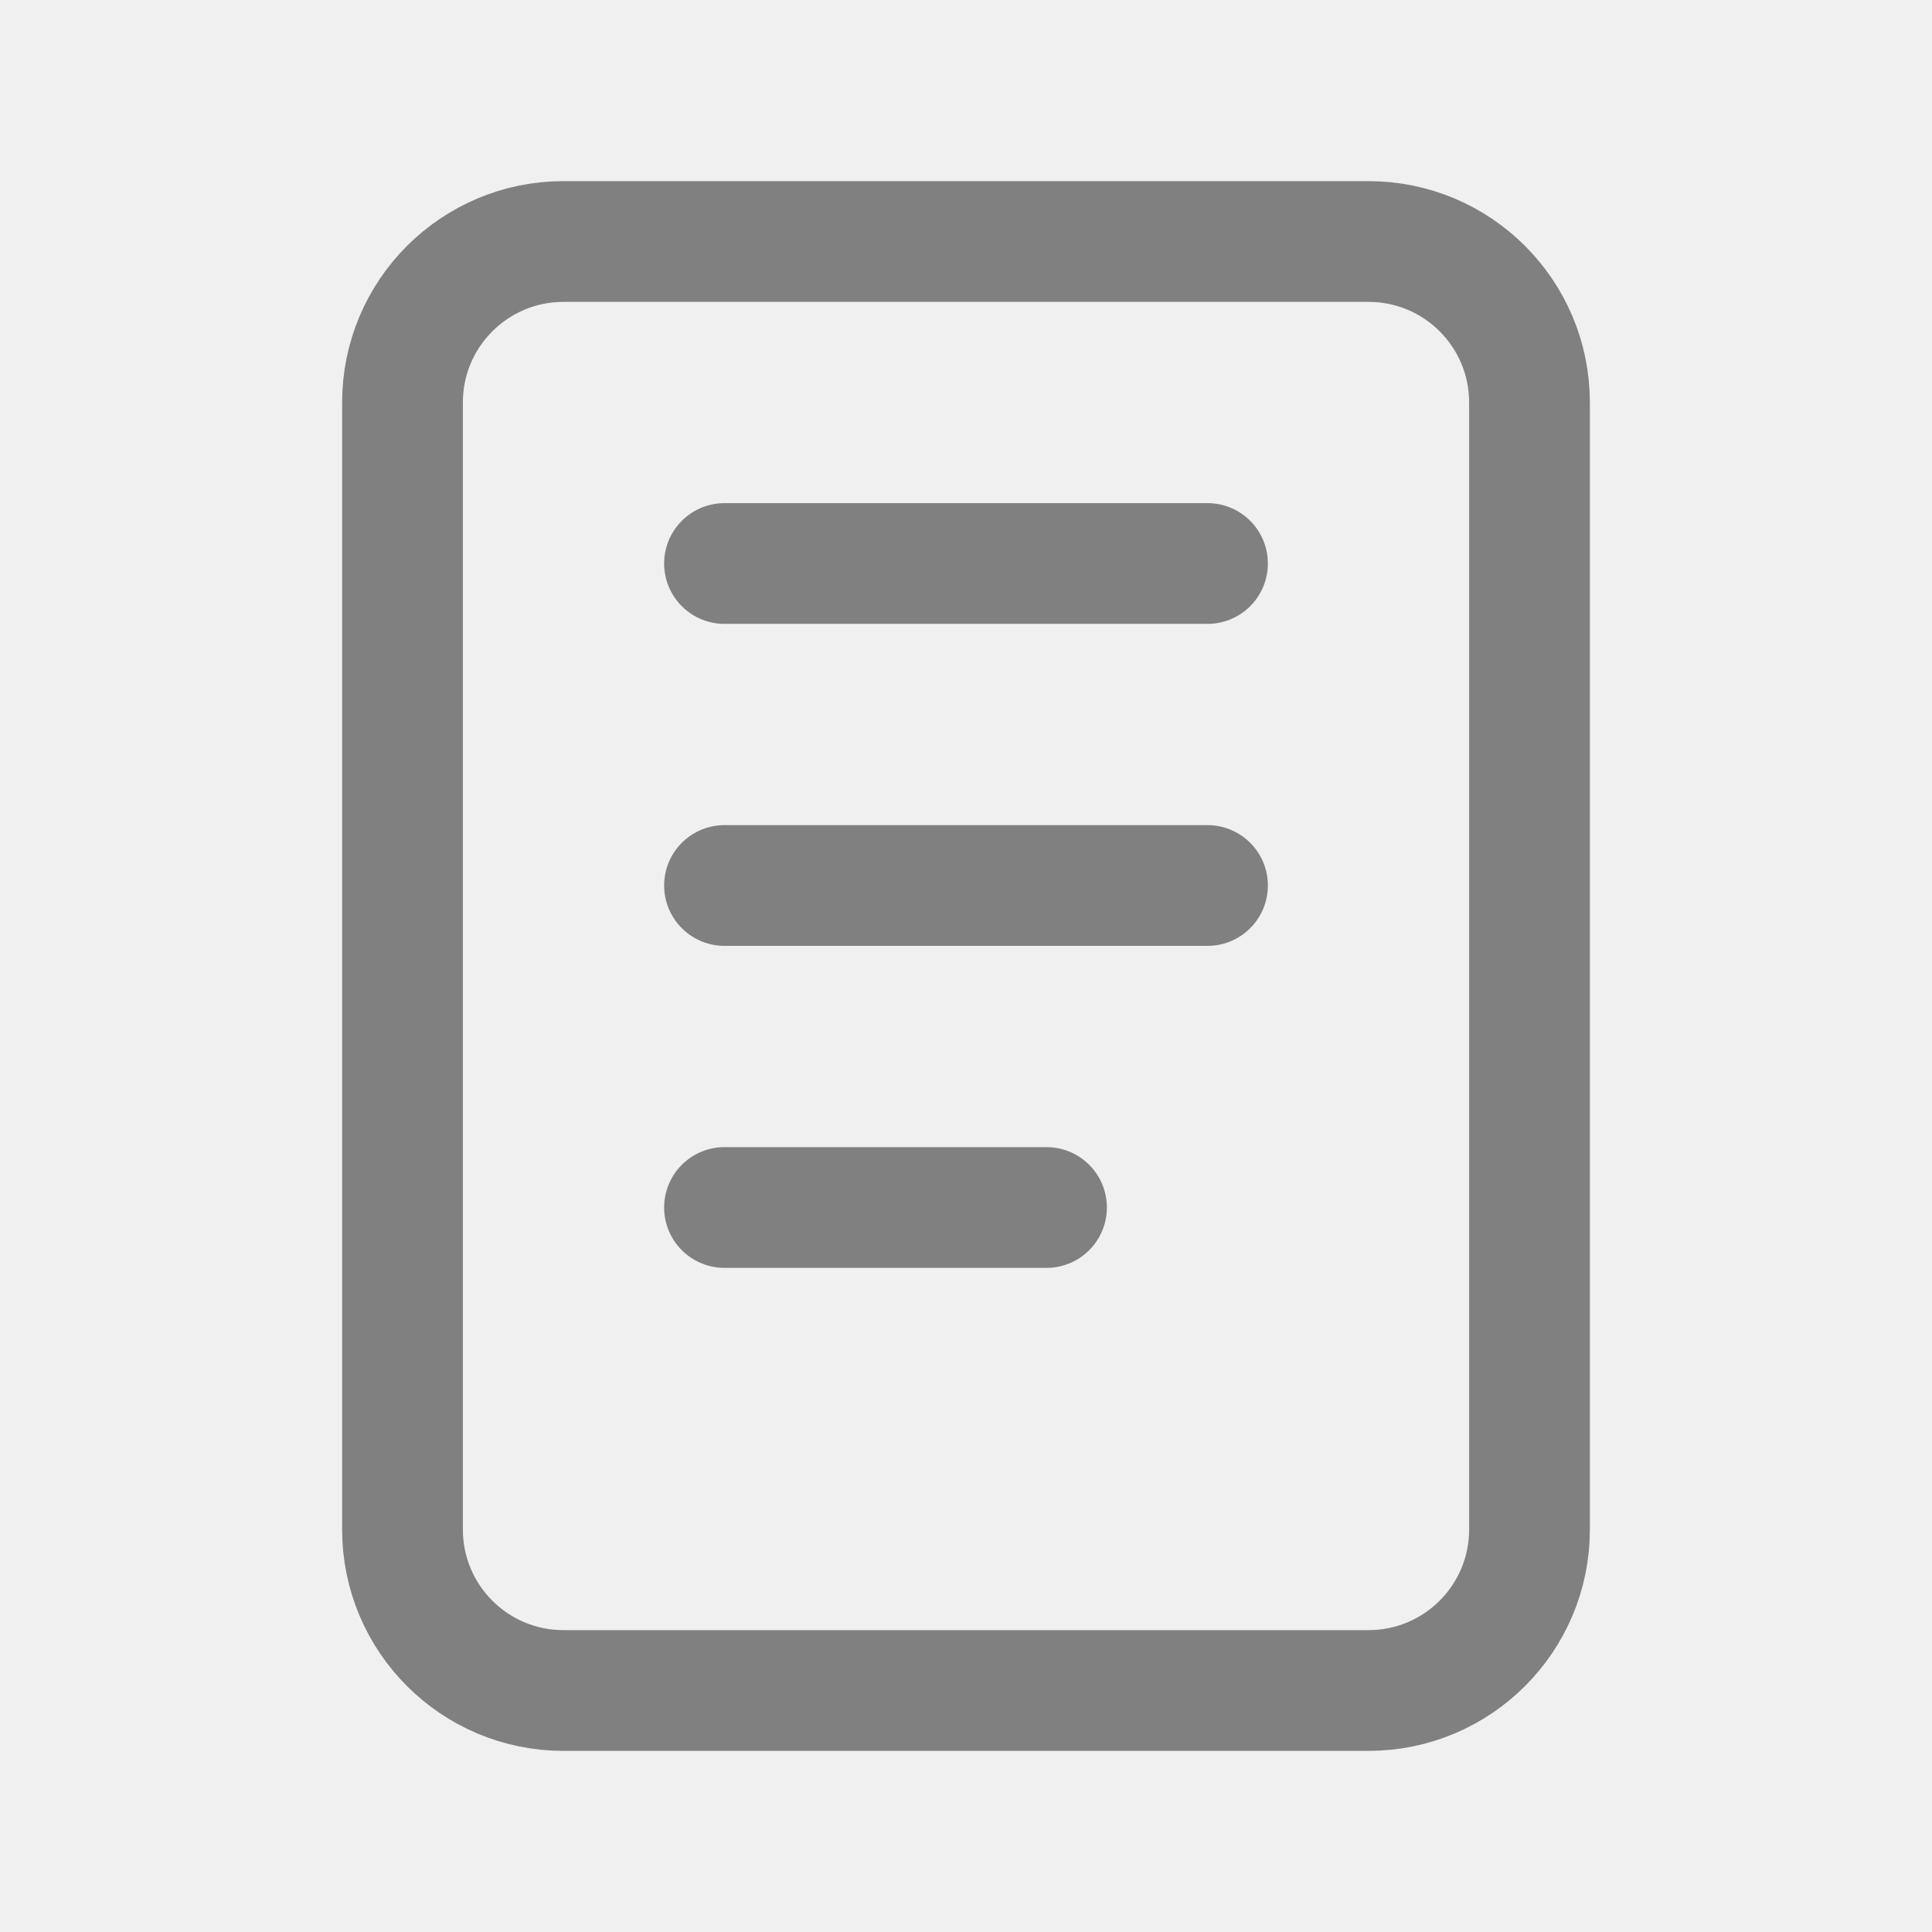
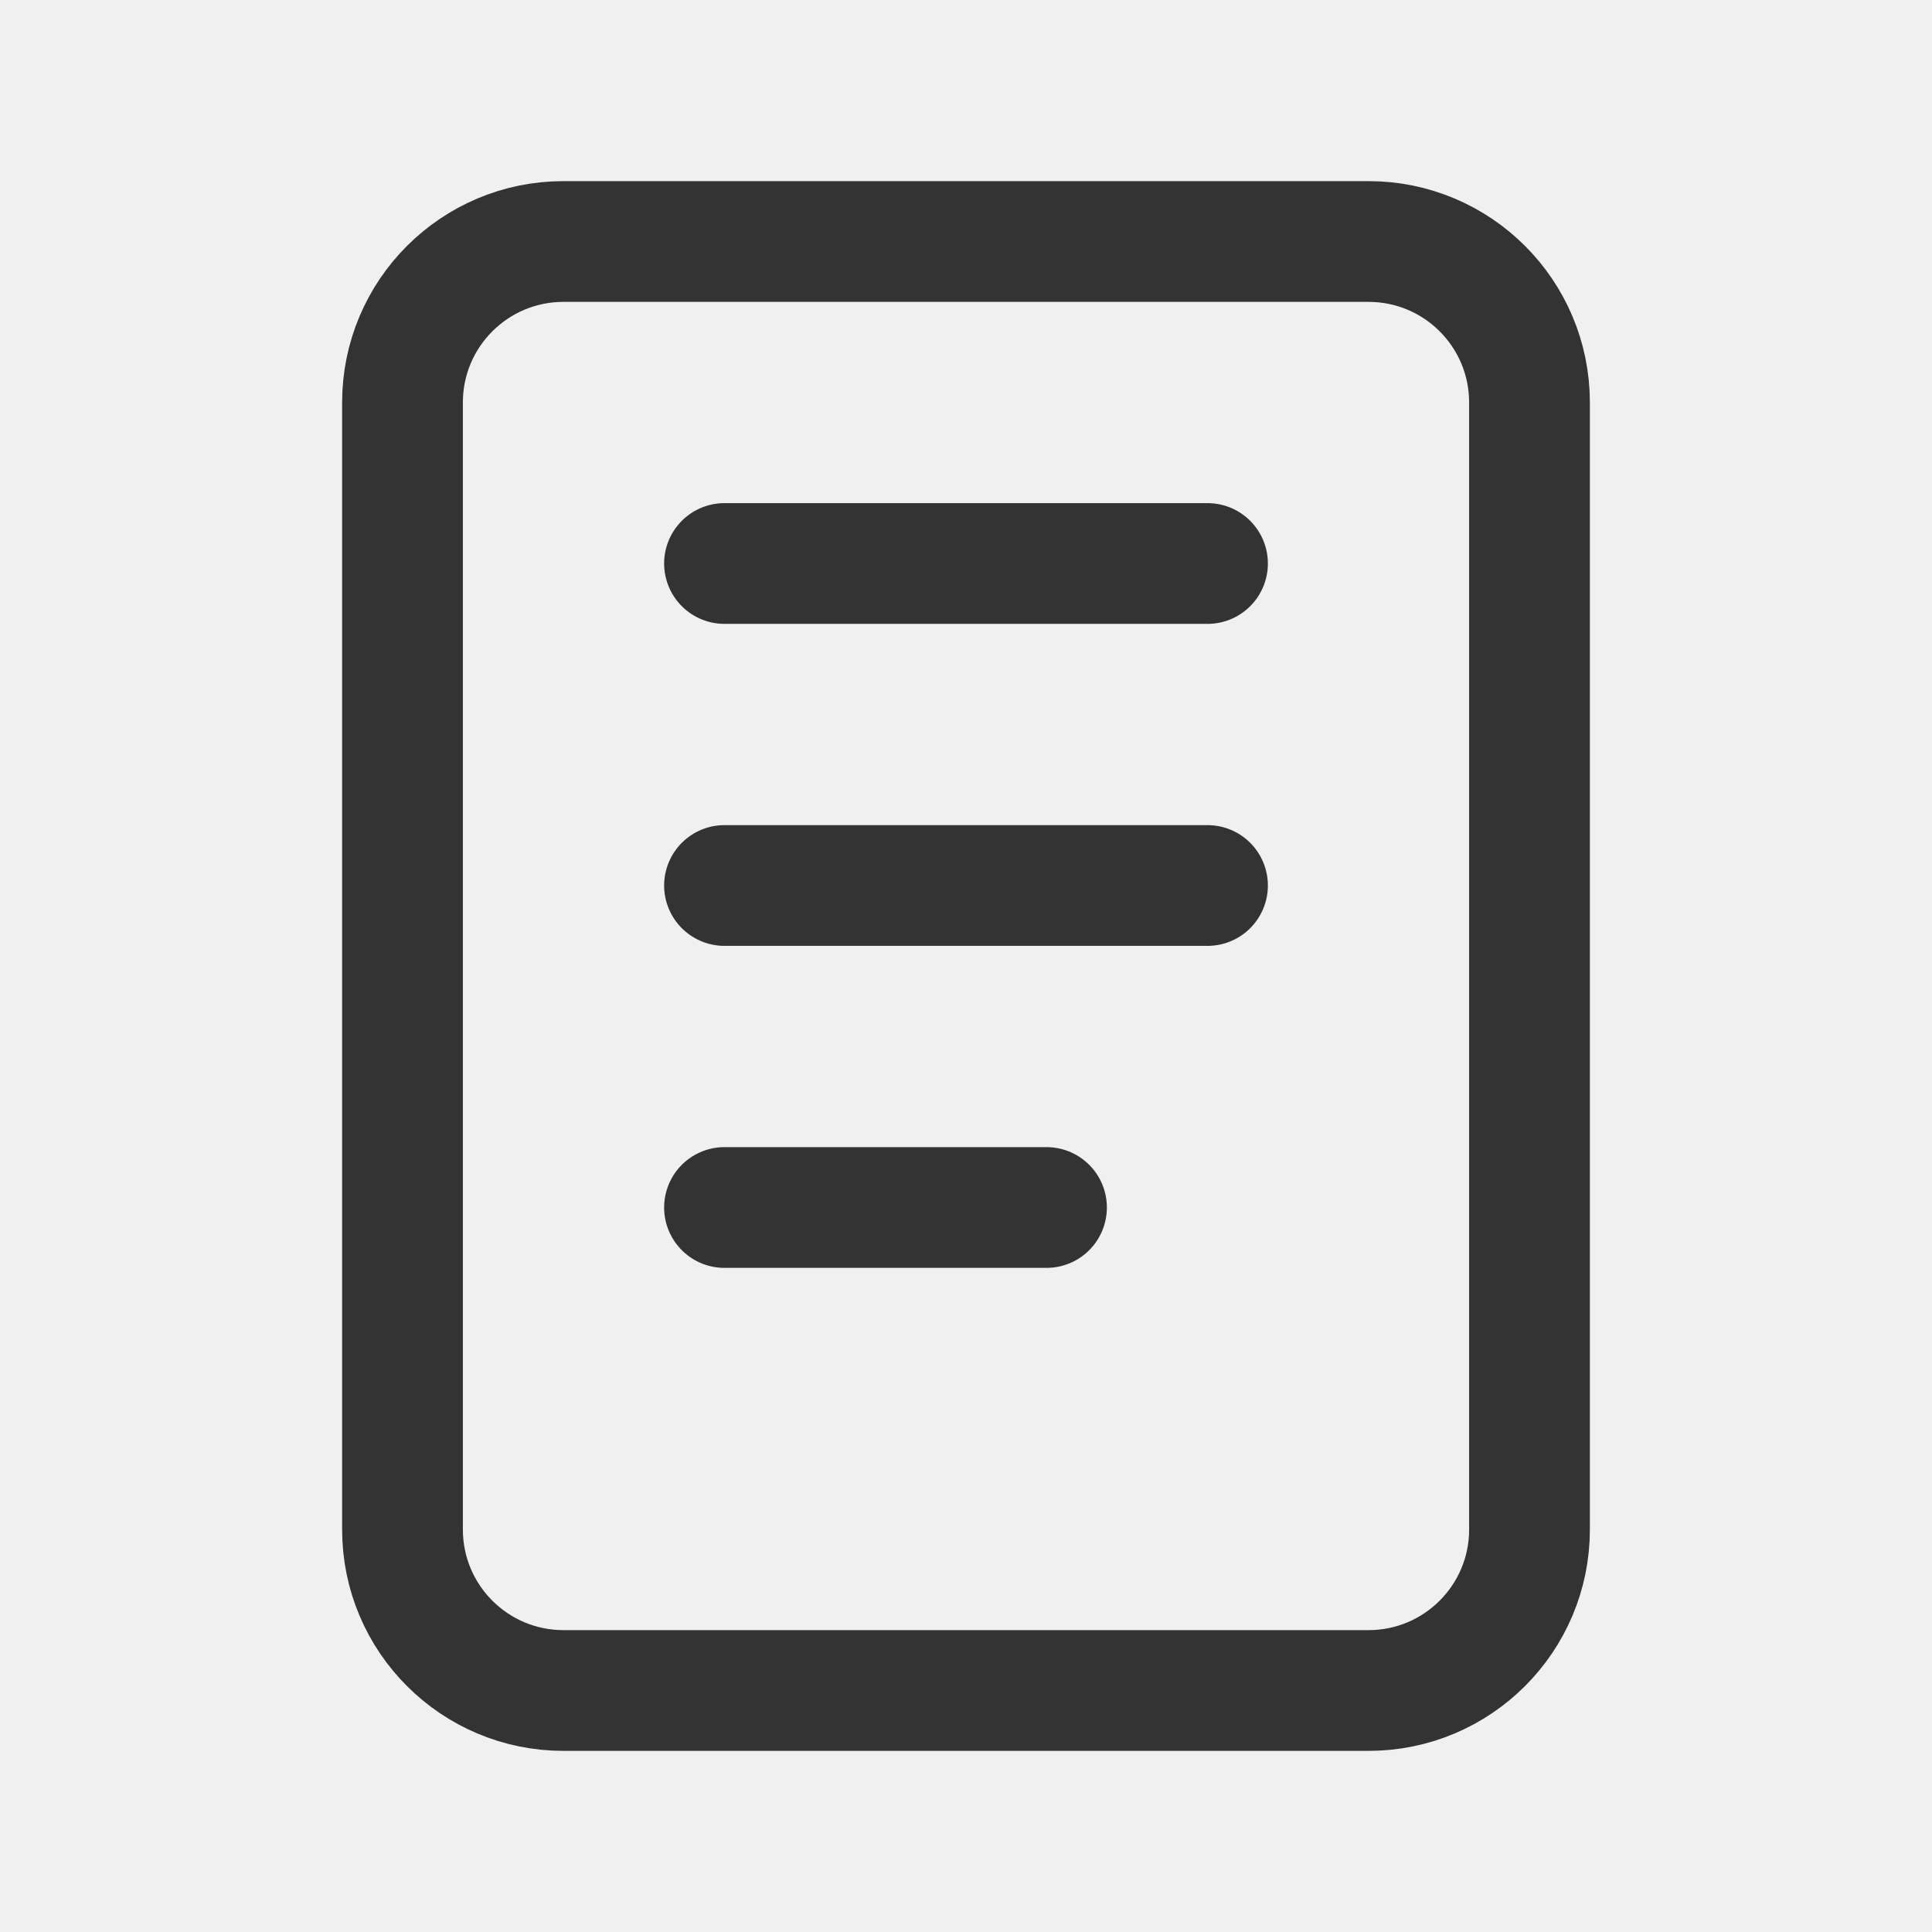
<svg xmlns="http://www.w3.org/2000/svg" width="24" height="24" viewBox="0 0 24 24" fill="none">
  <g clip-path="url(#clip0_2_10436)">
-     <path d="M17 3H7C5.895 3 5 3.895 5 5V19C5 20.105 5.895 21 7 21H17C18.105 21 19 20.105 19 19V5C19 3.895 18.105 3 17 3Z" stroke="gray" stroke-width="1.5" stroke-linecap="round" stroke-linejoin="round" />
-     <path d="M9 7H15" stroke="gray" stroke-width="1.5" stroke-linecap="round" stroke-linejoin="round" />
-     <path d="M9 11H15" stroke="gray" stroke-width="1.5" stroke-linecap="round" stroke-linejoin="round" />
-     <path d="M9 15H13" stroke="gray" stroke-width="1.5" stroke-linecap="round" stroke-linejoin="round" />
+     <path d="M17 3H7C5.895 3 5 3.895 5 5V19C5 20.105 5.895 21 7 21H17C18.105 21 19 20.105 19 19V5C19 3.895 18.105 3 17 3Z" stroke="#333333" stroke-width="1.5" stroke-linecap="round" stroke-linejoin="round" />
+     <path d="M9 7H15" stroke="#333333" stroke-width="1.5" stroke-linecap="round" stroke-linejoin="round" />
+     <path d="M9 11H15" stroke="#333333" stroke-width="1.5" stroke-linecap="round" stroke-linejoin="round" />
+     <path d="M9 15H13" stroke="#333333" stroke-width="1.5" stroke-linecap="round" stroke-linejoin="round" />
  </g>
  <defs>
    <clipPath id="clip0_2_10436">
      <rect width="24" height="24" fill="white" />
    </clipPath>
  </defs>
</svg>
